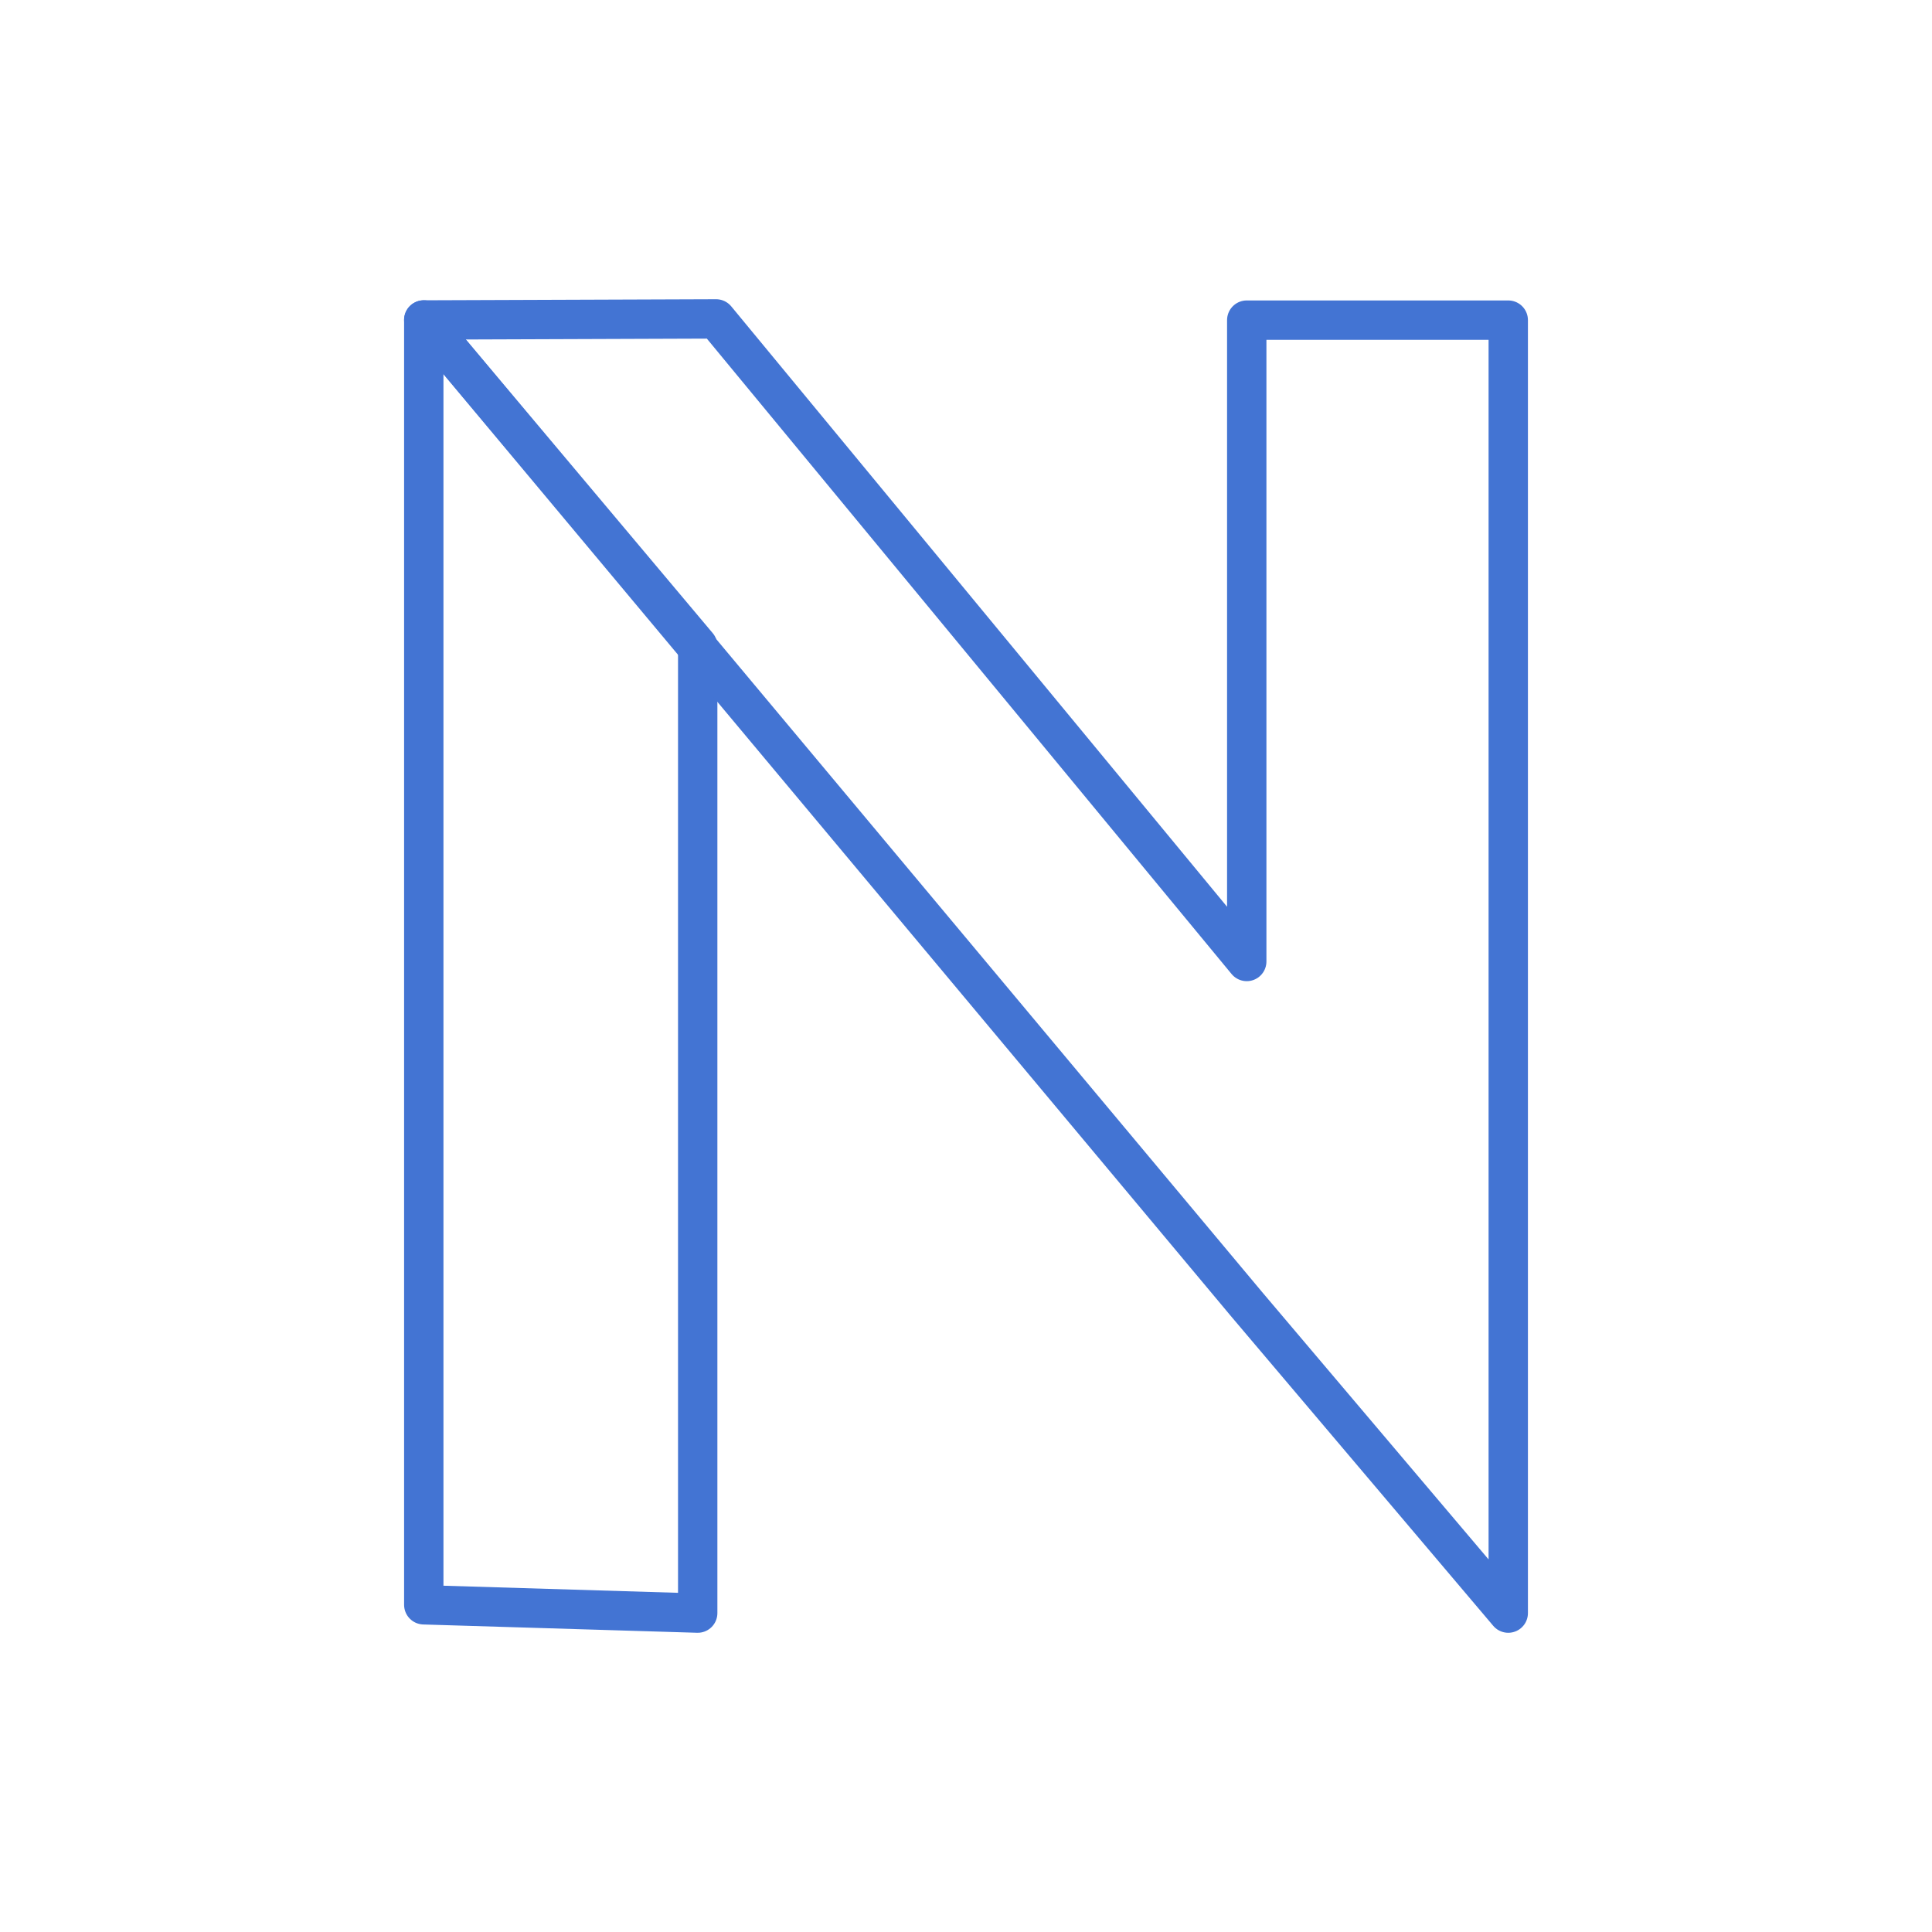
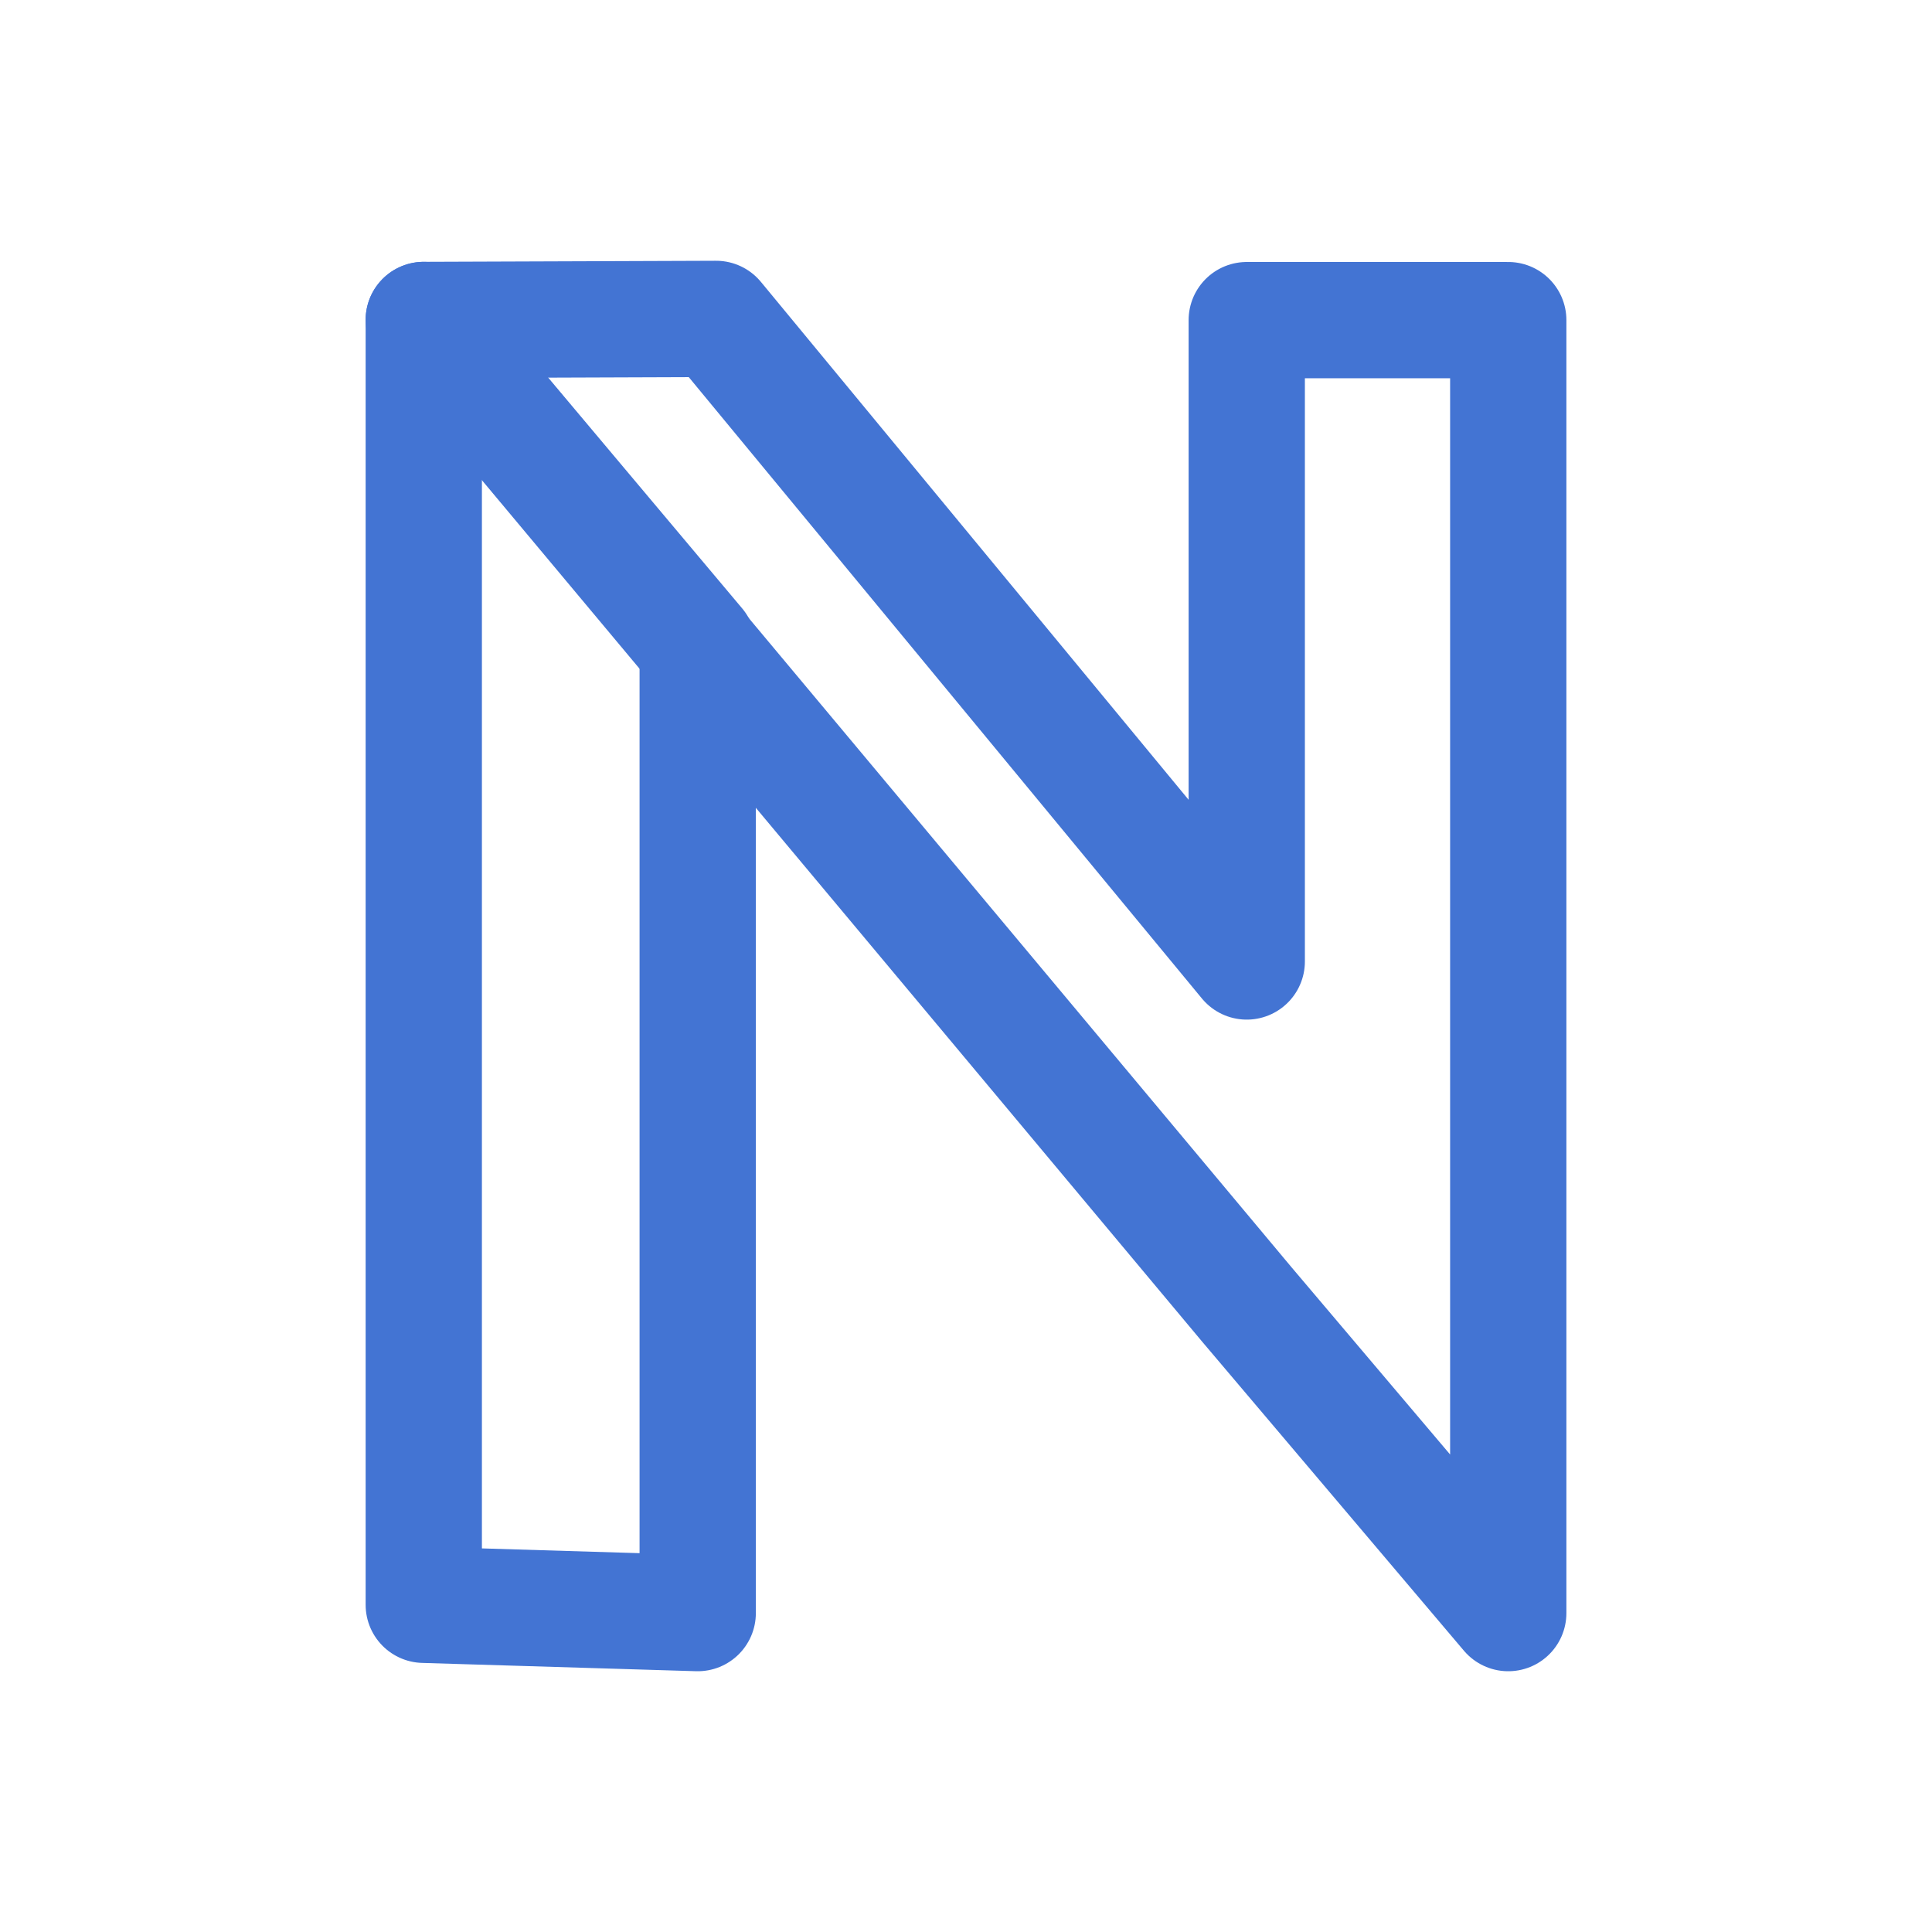
<svg xmlns="http://www.w3.org/2000/svg" xmlns:ns1="http://vectornator.io" height="100%" stroke-miterlimit="10" style="fill-rule:nonzero;clip-rule:evenodd;stroke-linecap:round;stroke-linejoin:round;" version="1.1" viewBox="0 0 1080 1080" width="100%" xml:space="preserve">
  <defs />
  <g id="Layer-1" ns1:layerName="Layer 1">
    <g opacity="1">
-       <path d="M236.893 178.873L390.022 361.037L390.022 901.732L236.893 897.094L236.893 178.873Z" fill="none" fill-rule="evenodd" opacity="1" stroke="#4374d3" stroke-linecap="round" stroke-linejoin="round" stroke-width="22" />
-       <path d="M236.878 178.86L696.939 729.141L696.939 729.141L843.122 901.732L843.122 490.219L843.122 178.953L696.939 178.953L696.939 537.474L400.294 178.268L236.878 178.86Z" fill="none" fill-rule="evenodd" opacity="1" stroke="#4374d3" stroke-linecap="round" stroke-linejoin="round" stroke-width="22" />
+       <path d="M236.893 178.873L390.022 361.037L390.022 901.732L236.893 897.094L236.893 178.873Z" fill="none" fill-rule="evenodd" opacity="1" stroke="#4374d3" stroke-linecap="round" stroke-linejoin="round" stroke-width="65" />
+       <path d="M236.878 178.86L696.939 729.141L696.939 729.141L843.122 901.732L843.122 490.219L843.122 178.953L696.939 178.953L696.939 537.474L400.294 178.268L236.878 178.86Z" fill="none" fill-rule="evenodd" opacity="1" stroke="#4374d3" stroke-linecap="round" stroke-linejoin="round" stroke-width="65" />
    </g>
  </g>
</svg>
